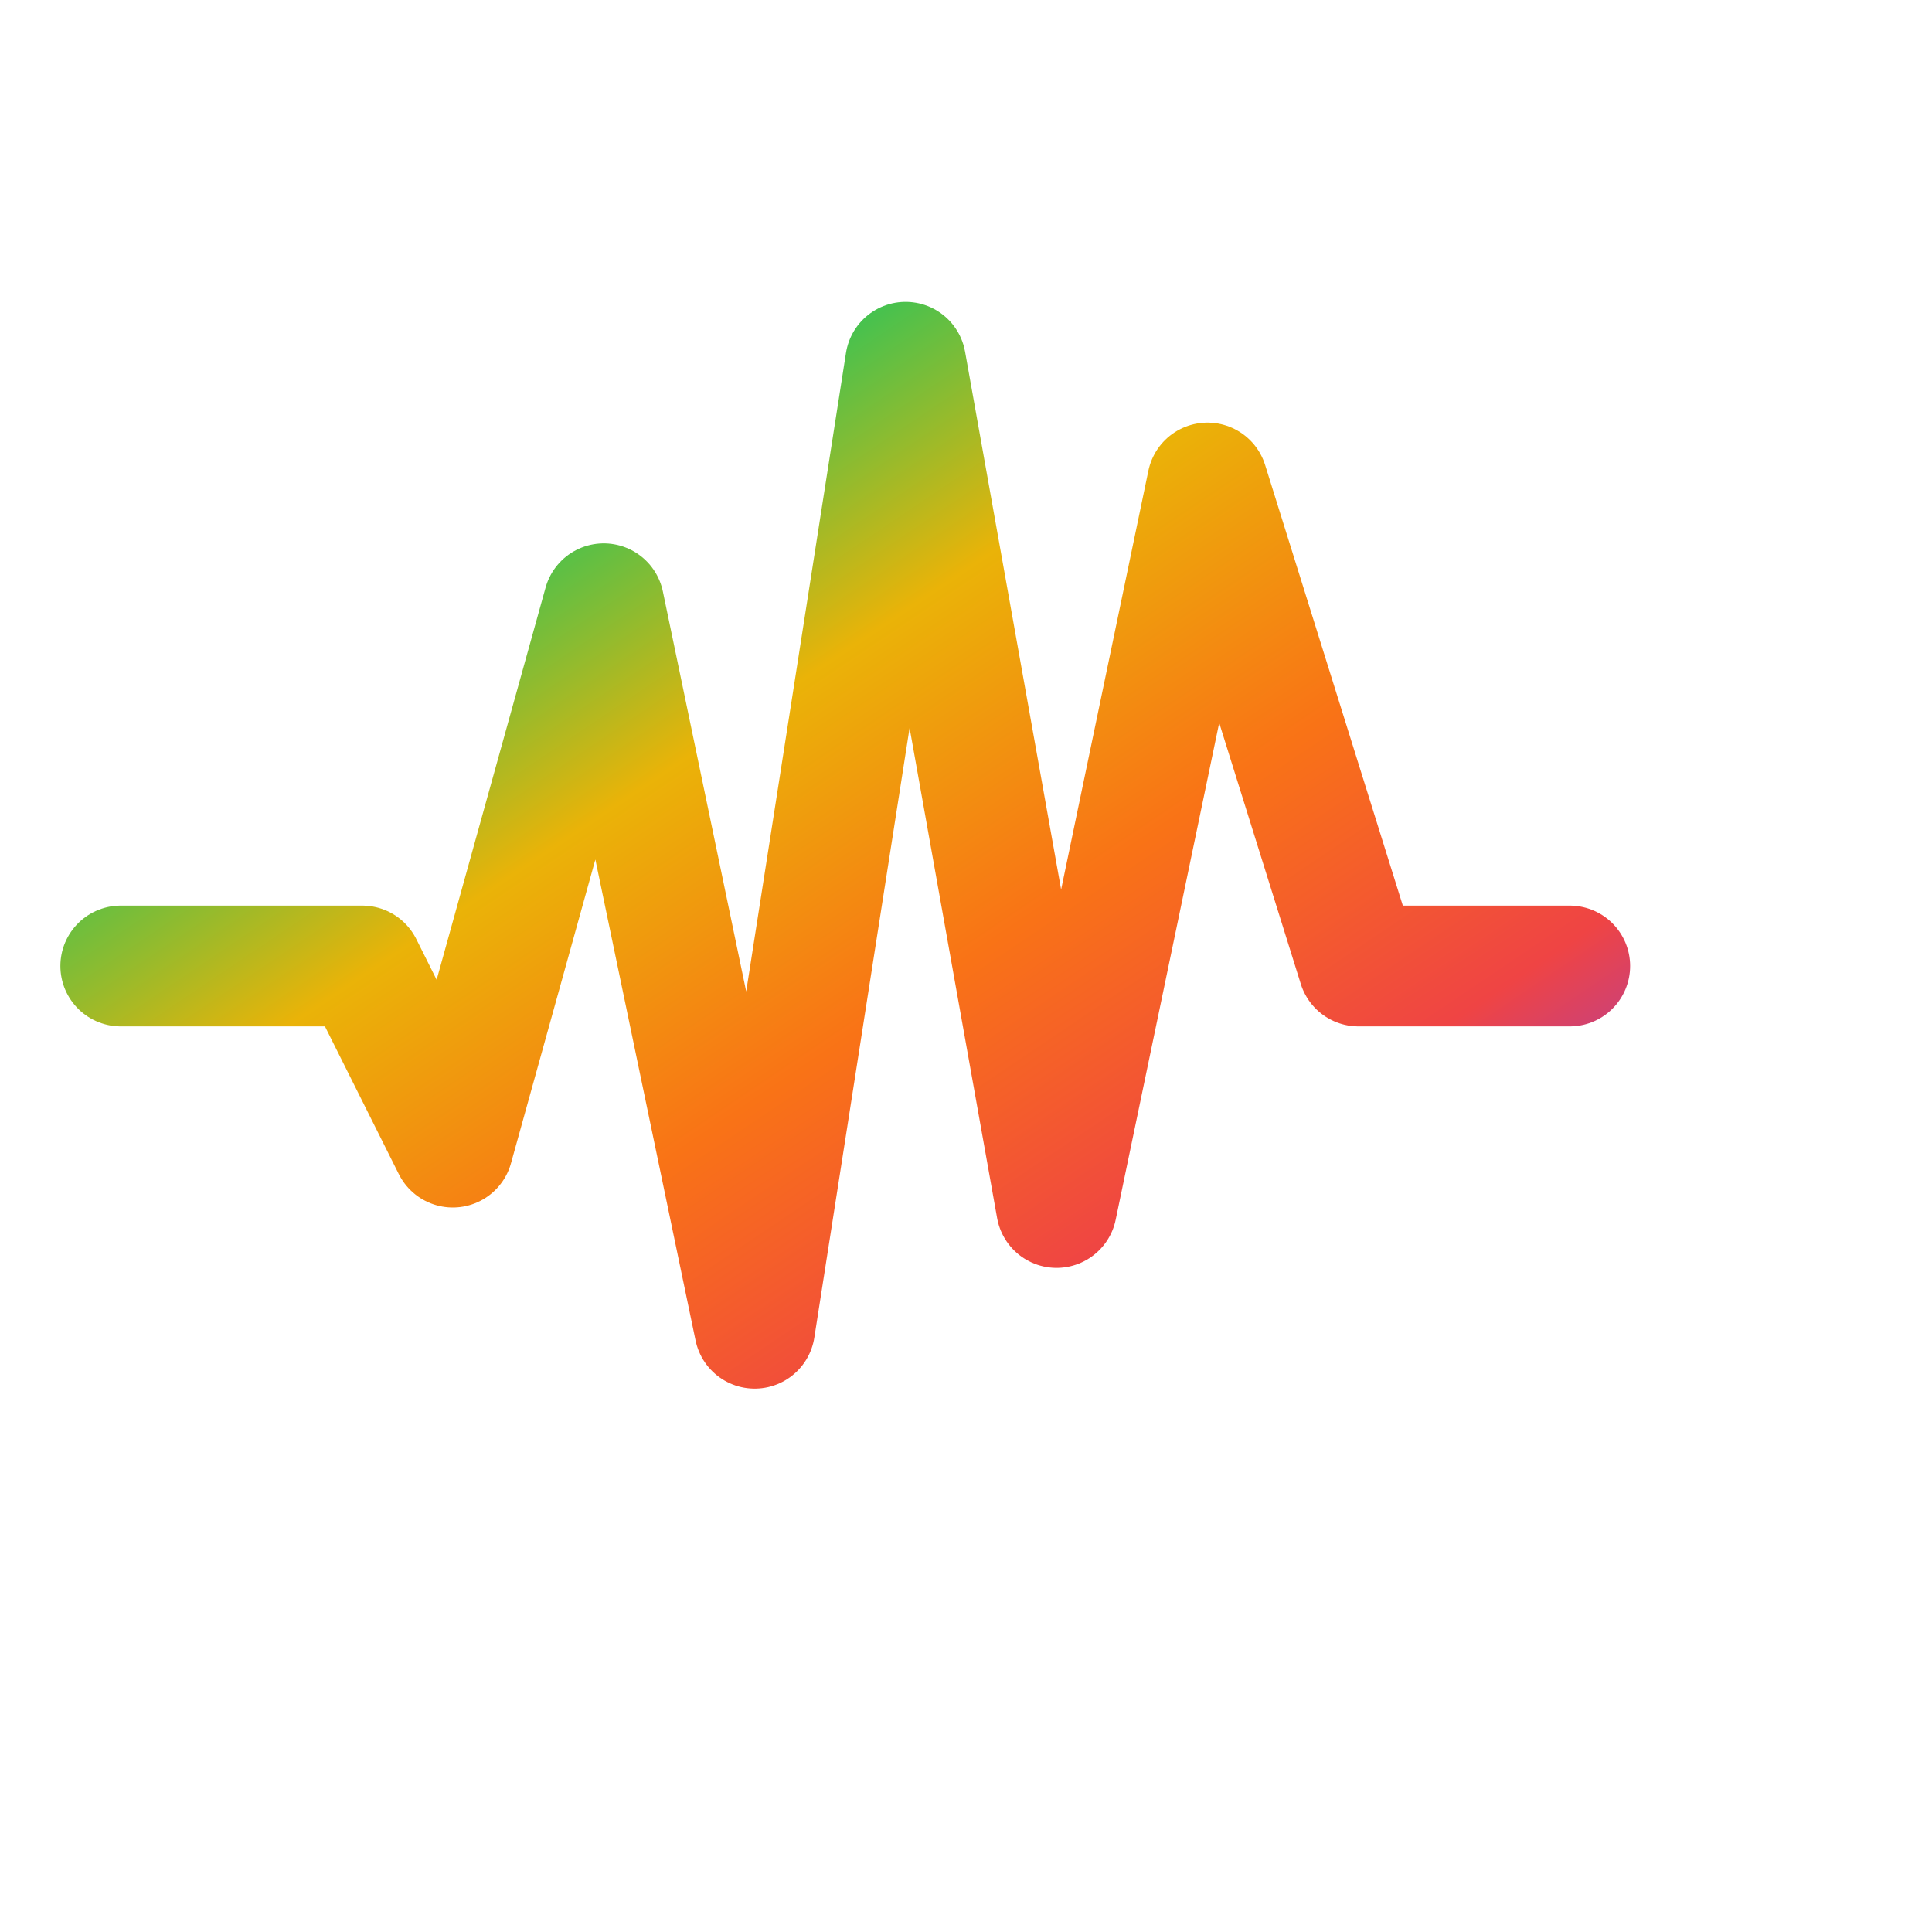
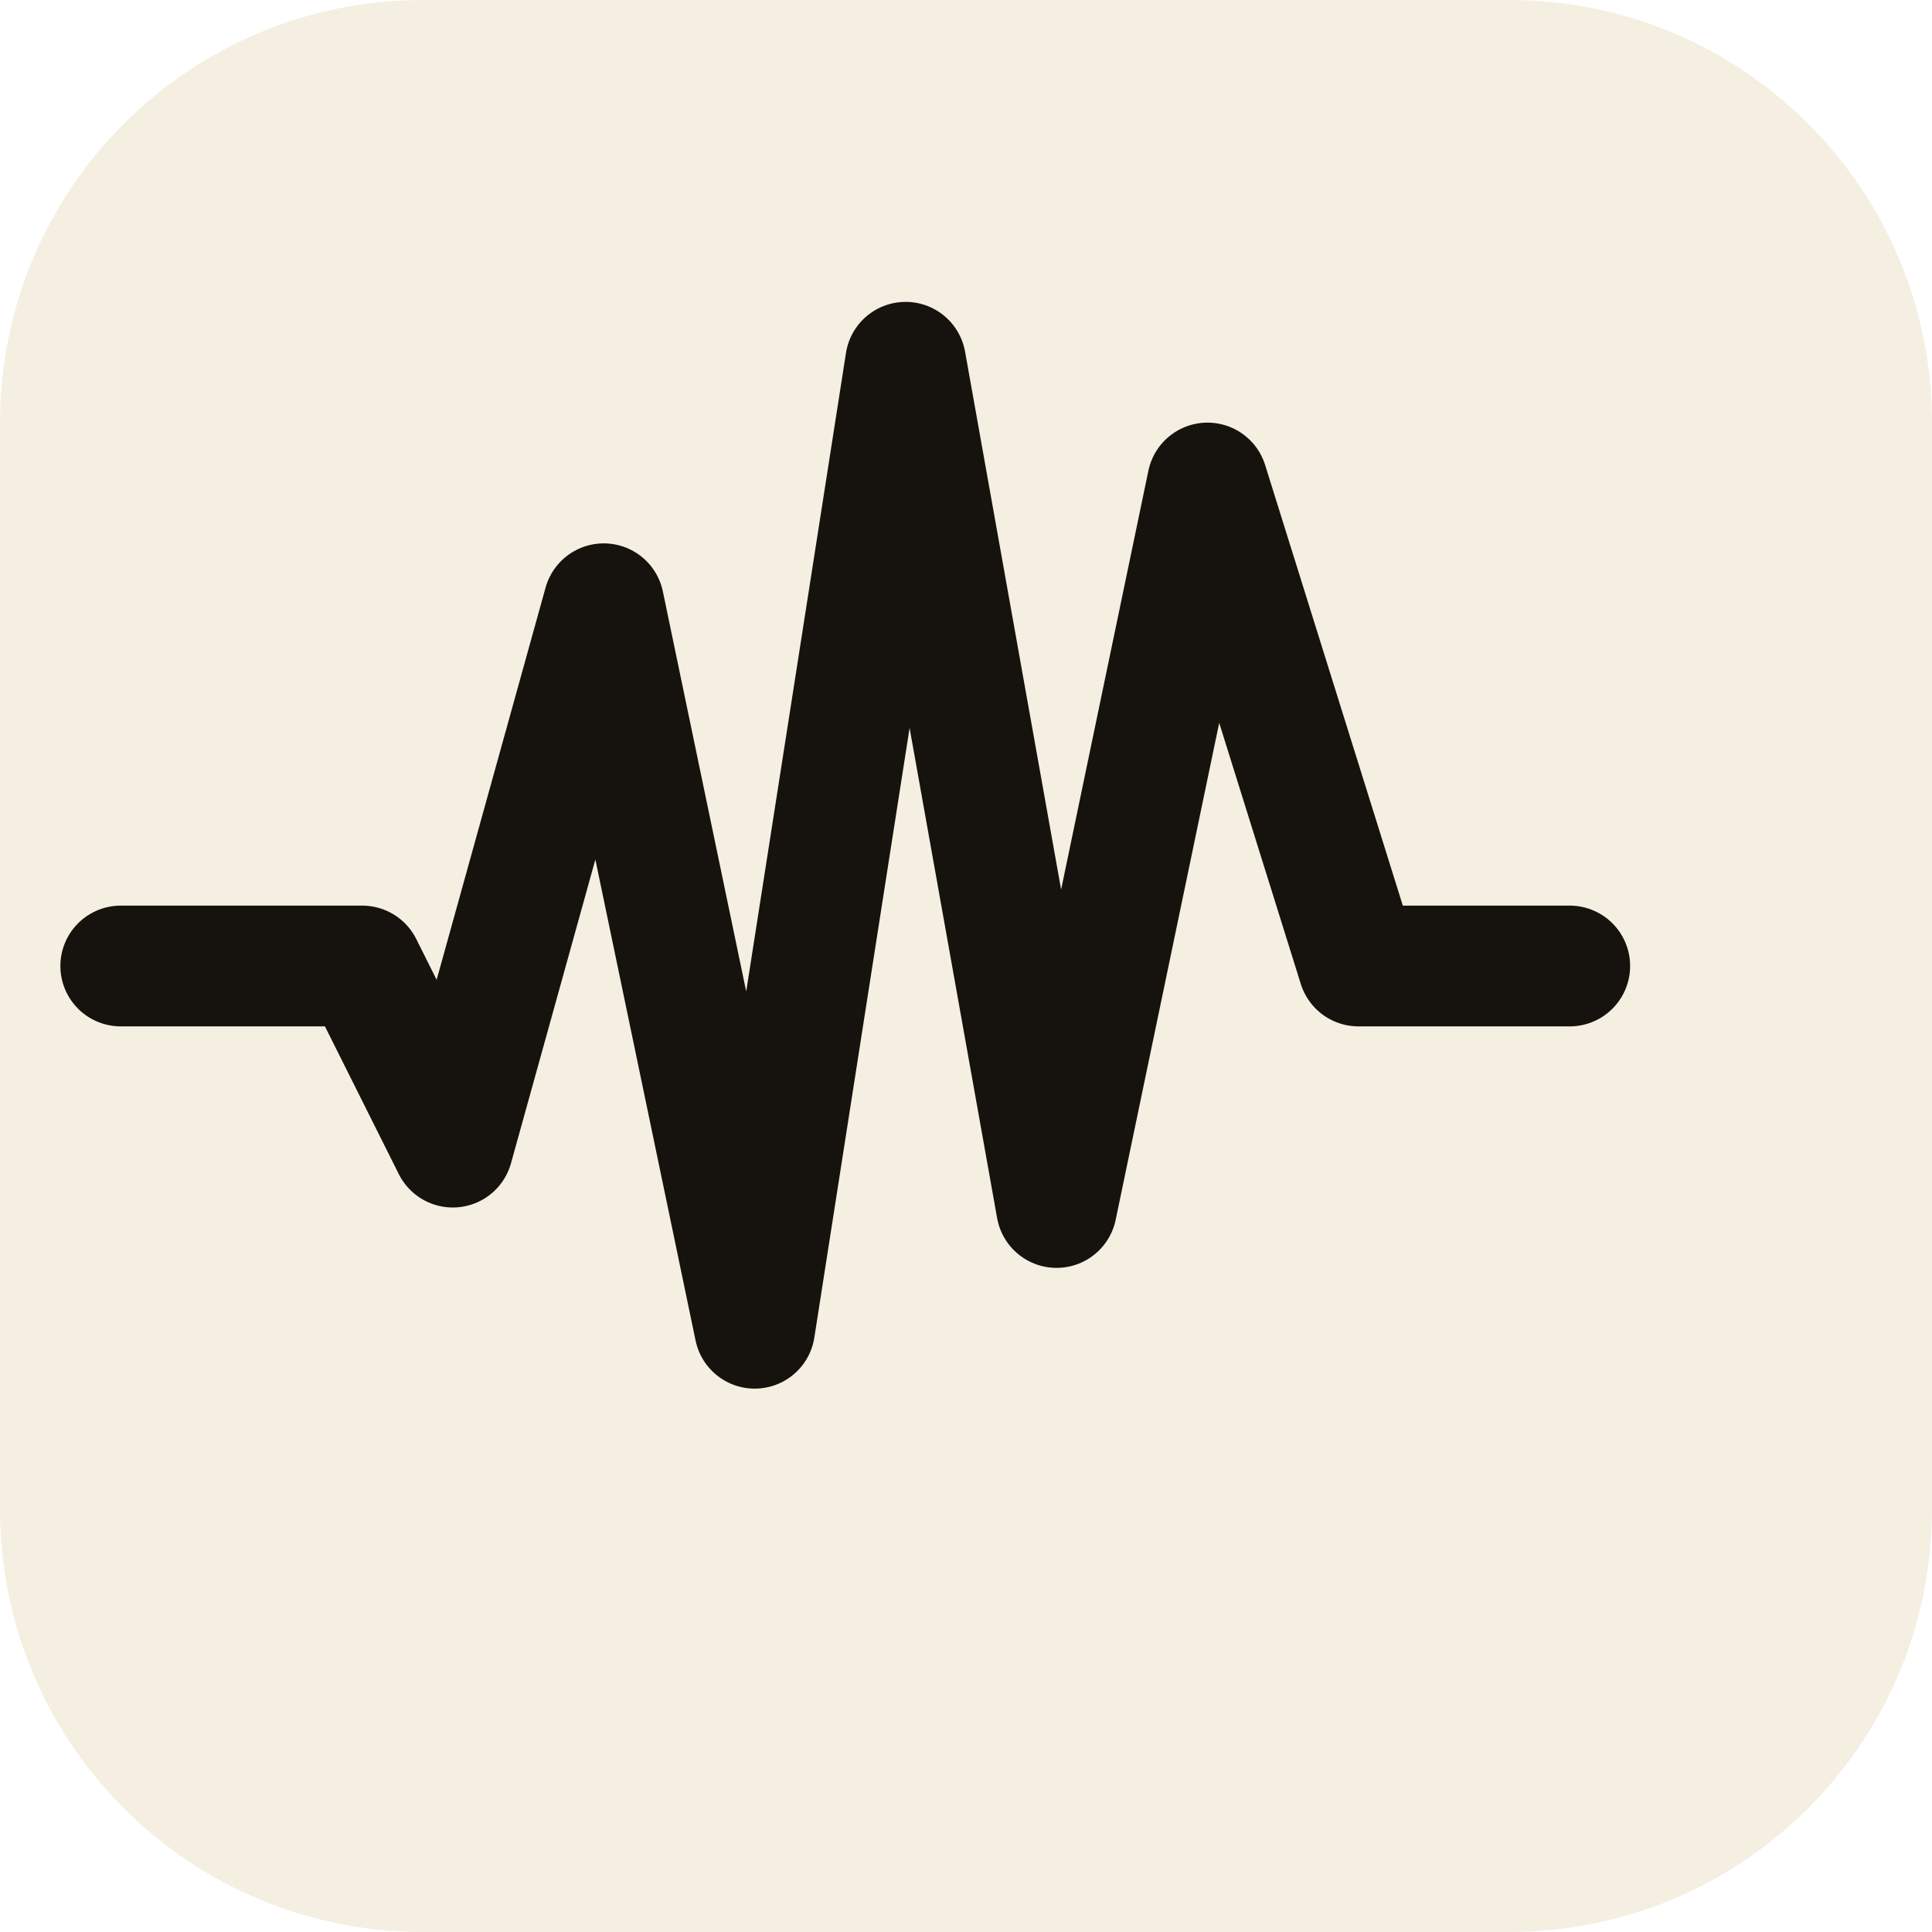
<svg xmlns="http://www.w3.org/2000/svg" width="64" height="64" viewBox="0 0 64 64" fill="none">
-   <defs>
-     <linearGradient id="faviconGrad" x1="0%" y1="0%" x2="100%" y2="100%">
-       <stop offset="0%" style="stop-color:#94a3b8;stop-opacity:1" />
-       <stop offset="20%" style="stop-color:#22c55e;stop-opacity:1" />
-       <stop offset="40%" style="stop-color:#eab308;stop-opacity:1" />
-       <stop offset="60%" style="stop-color:#f97316;stop-opacity:1" />
-       <stop offset="80%" style="stop-color:#ef4444;stop-opacity:1" />
-       <stop offset="100%" style="stop-color:#7c3aed;stop-opacity:1" />
-     </linearGradient>
-   </defs>
-   <path d="M 4 32 L 12 32 L 15 38 L 20 20 L 25 44 L 30 12 L 35 40 L 40 16 L 45 32 L 52 32" stroke="url(#faviconGrad)" stroke-width="4" stroke-linecap="round" stroke-linejoin="round" fill="none" />
+   <rect width="64" height="64" rx="14" fill="#F5EFE2" />
+   <path d="M 4 32 L 12 32 L 15 38 L 20 20 L 25 44 L 30 12 L 35 40 L 40 16 L 45 32 L 52 32" stroke="#16130E" stroke-width="4" stroke-linecap="round" stroke-linejoin="round" fill="none" />
</svg>
